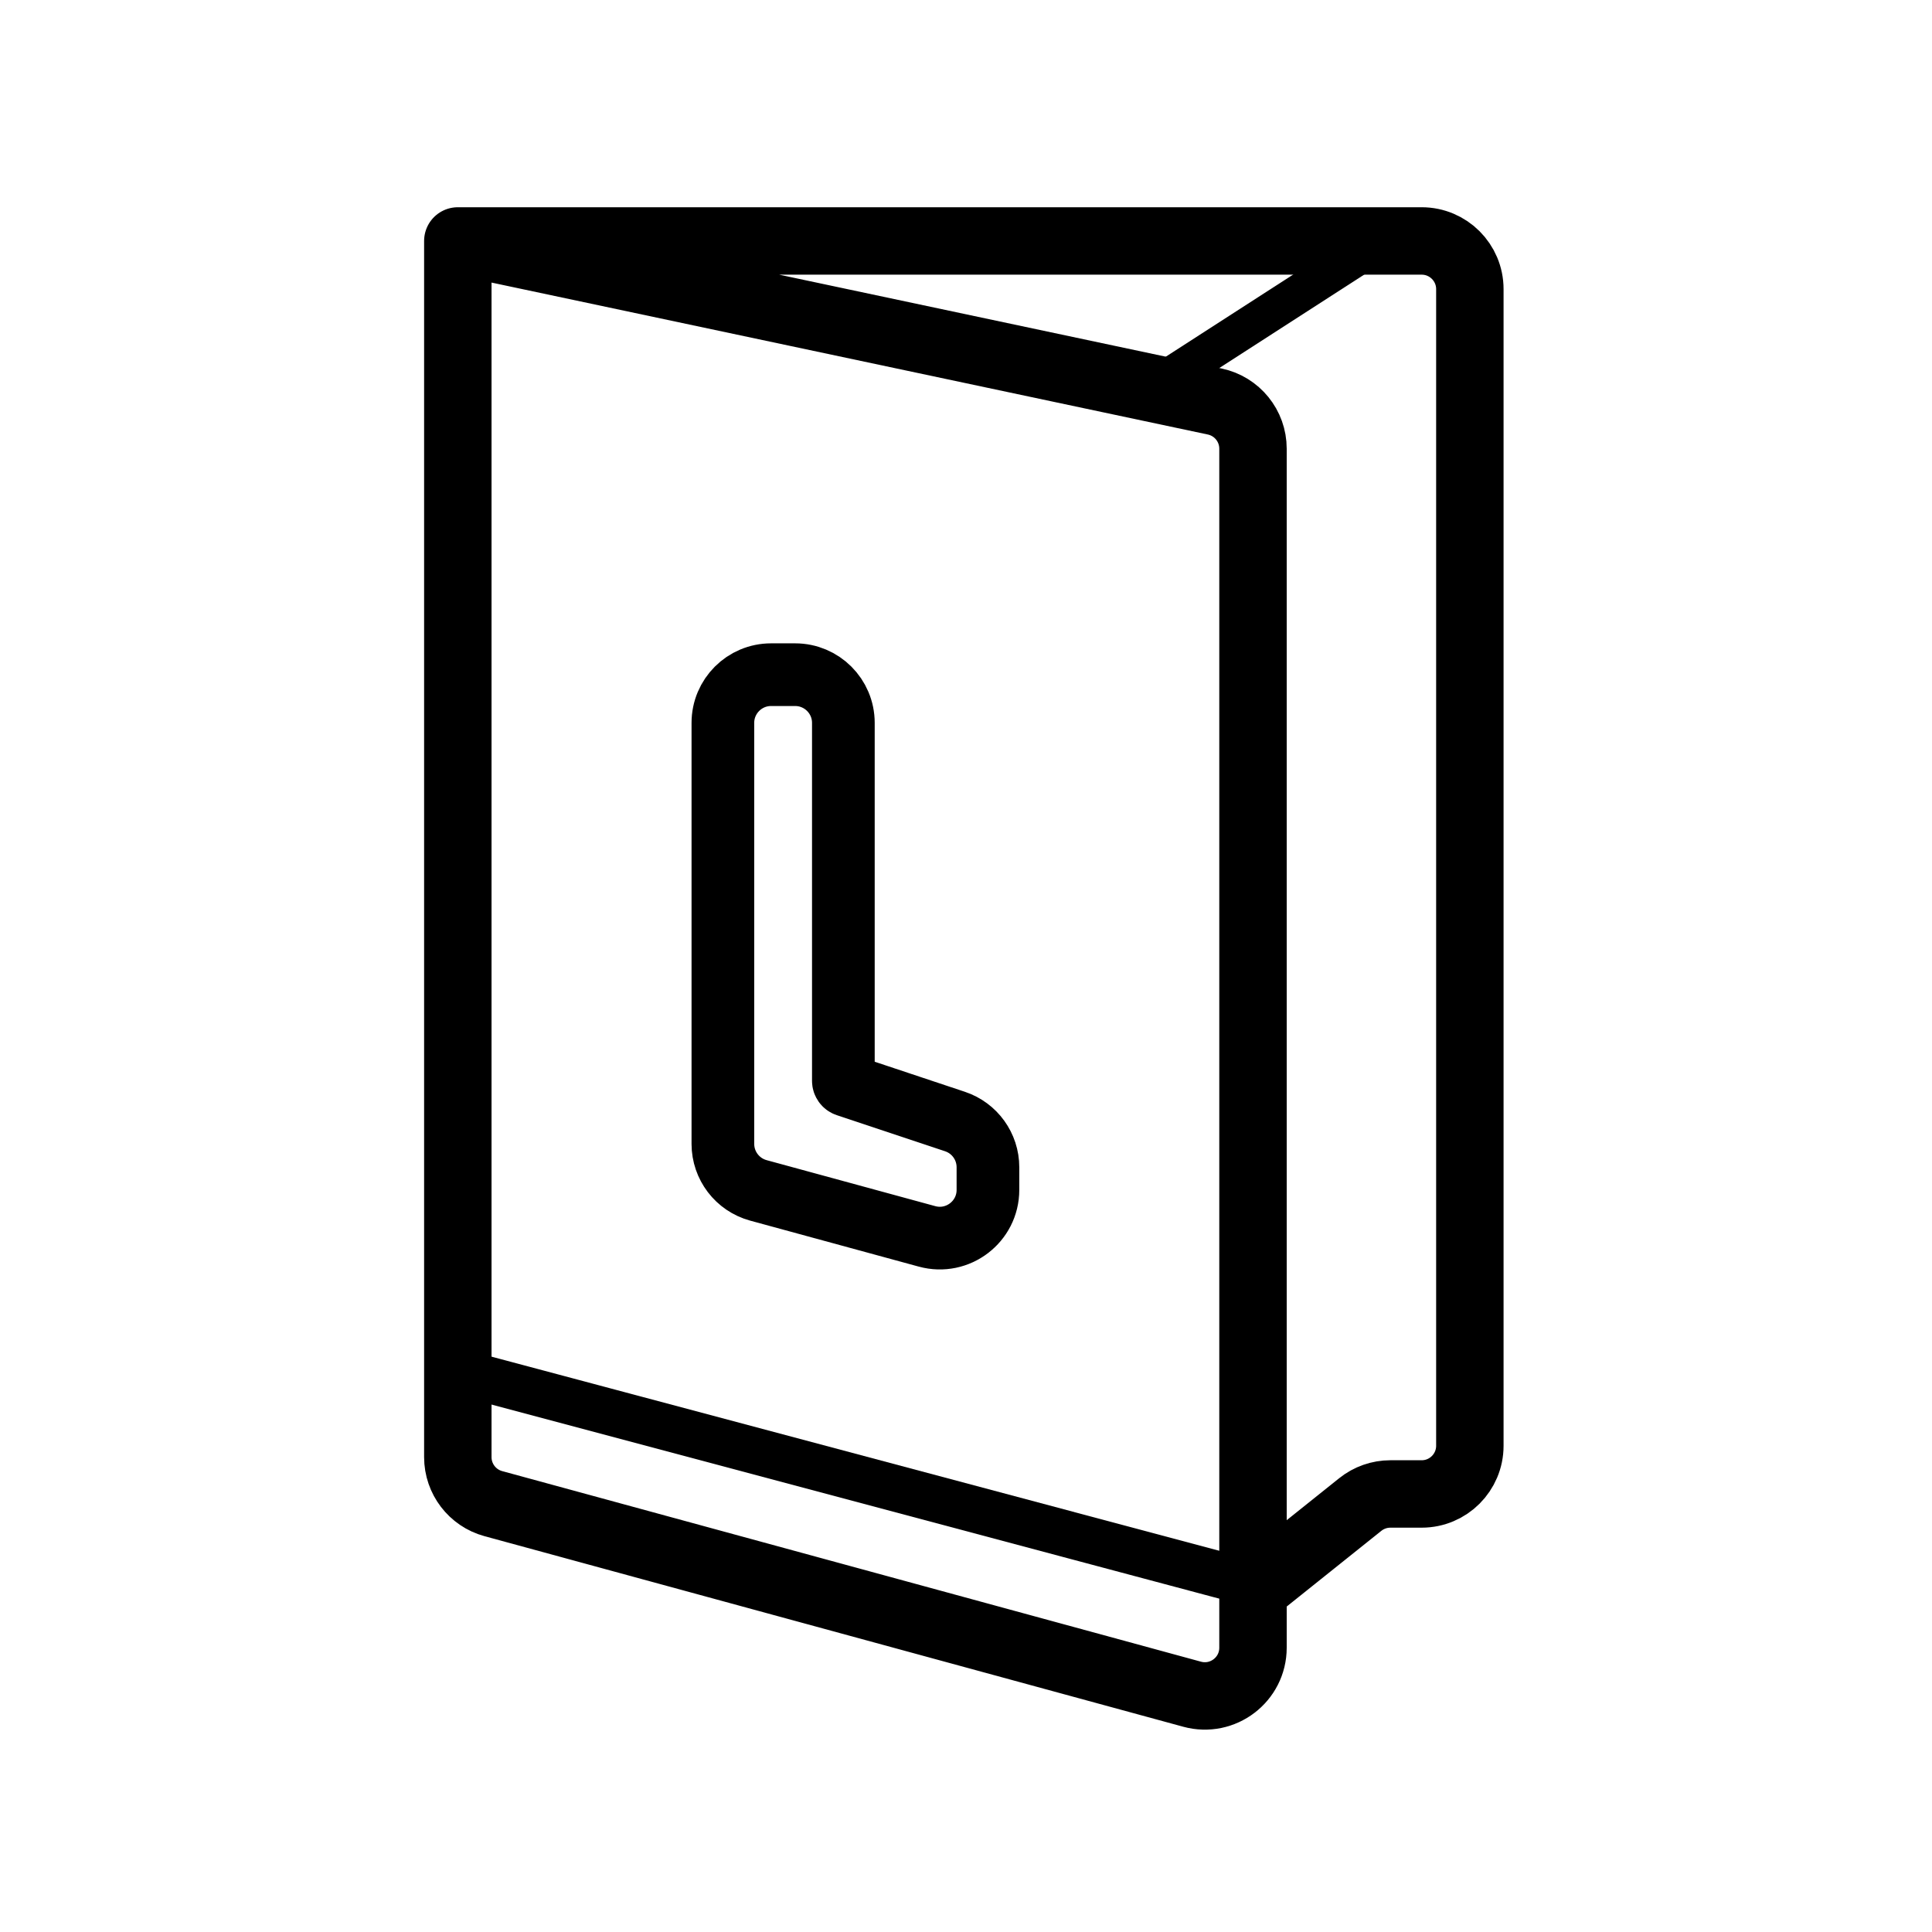
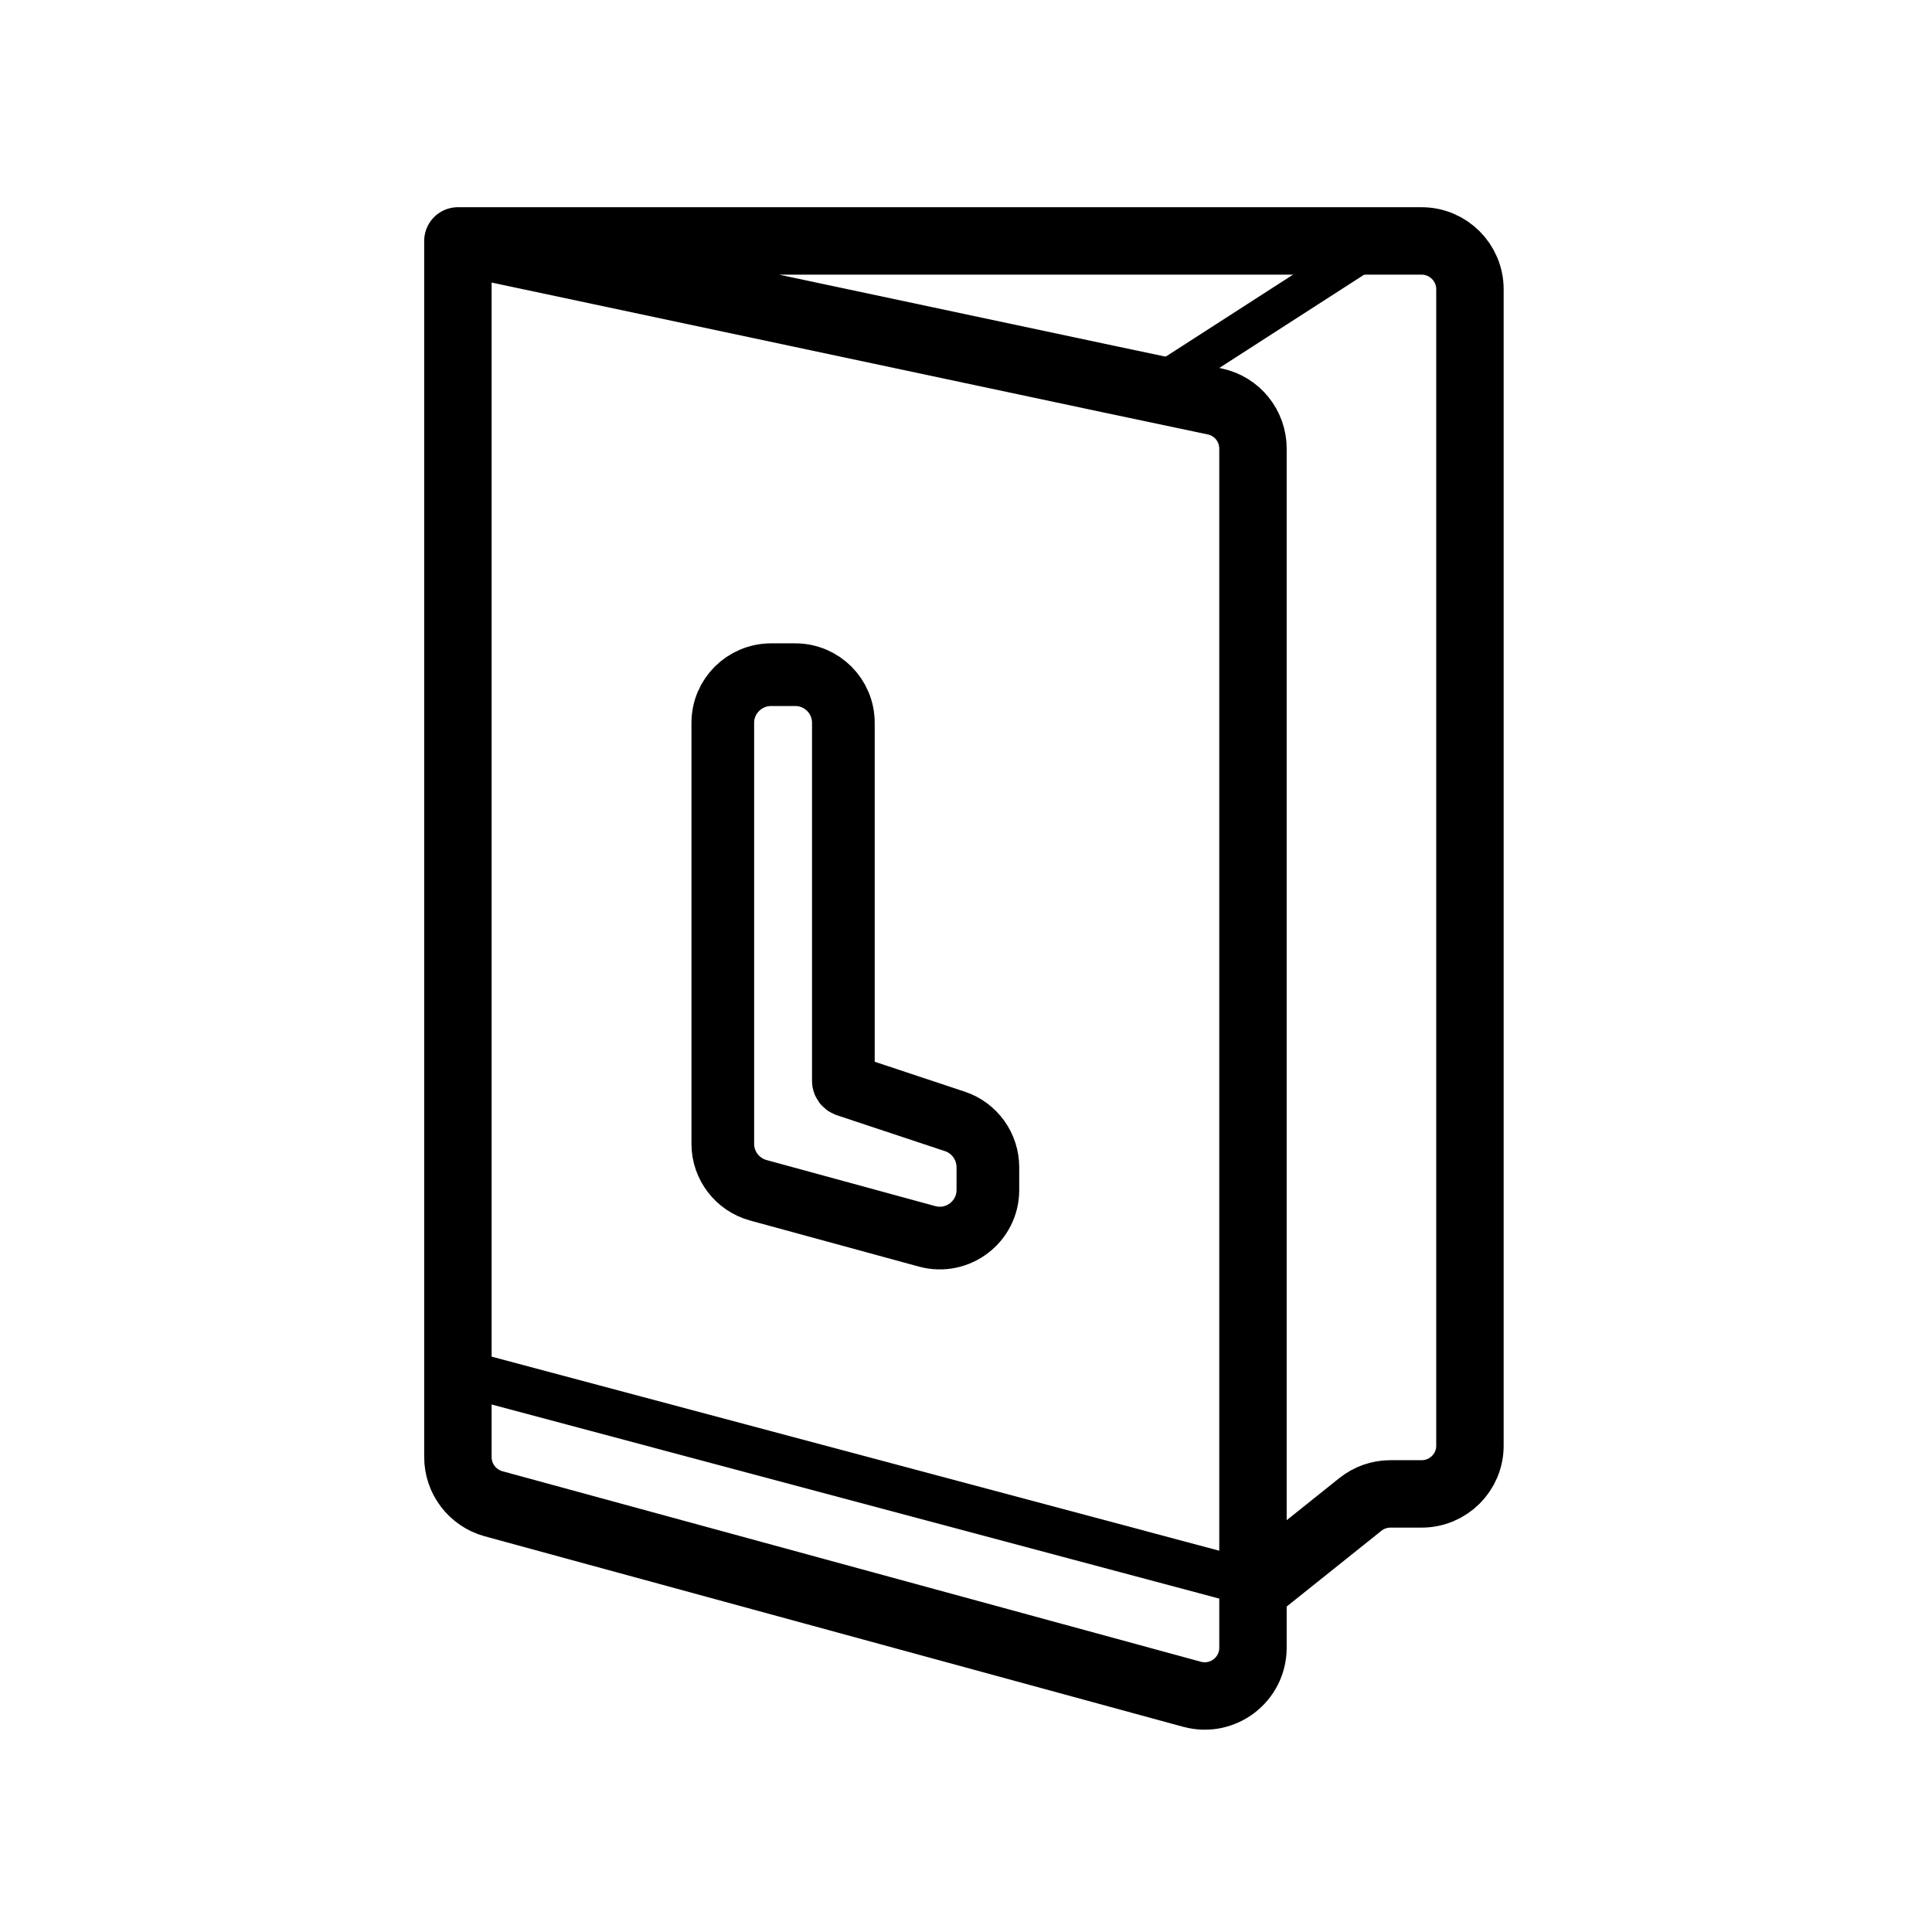
- <svg xmlns="http://www.w3.org/2000/svg" width="100%" height="100%" viewBox="0 0 2900 2900" version="1.1" xml:space="preserve" style="fill-rule:evenodd;clip-rule:evenodd;stroke-linecap:round;">
-   <path d="M687.204,361.683l0,1825.54c0,32.625 21.842,61.216 53.317,69.792l1048.89,286.058c46.025,12.554 91.375,-22.079 91.375,-69.792l0,-86.125m-1193.58,-2025.47l976.563,207.155l159.687,33.87c33.421,7.1 57.329,36.596 57.329,70.763l0,1713.68m-1193.58,-2025.47l1446.77,0c39.95,0 72.329,32.396 72.329,72.346l0,1736.11c0,39.95 -32.379,72.345 -72.329,72.345l-46.962,0c-16.438,0 -32.375,5.588 -45.188,15.85l-70.608,56.475l-90.434,72.346" style="fill:none;fill-rule:nonzero;stroke:#000;stroke-width:101.21px;" />
-   <path d="M1736.11,578.7l326.195,-210.308" style="fill:none;fill-rule:nonzero;stroke:#000;stroke-width:57.83px;stroke-linecap:butt;" />
-   <path d="M1085.07,1717.03l-0,-631.962c-0,-39.95 32.375,-72.346 72.342,-72.346l36.162,0c39.95,0 72.346,32.396 72.346,72.346l-0,537.325c-0,3.108 1.979,5.867 4.946,6.858l162.587,54.2c29.55,9.846 49.479,37.483 49.479,68.629l0,33.992c0,47.692 -45.362,82.346 -91.37,69.792l-253.196,-69.046c-31.459,-8.592 -53.296,-37.167 -53.296,-69.792l-0,0.004Z" style="fill:none;fill-rule:nonzero;stroke:#000;stroke-width:94.08px;stroke-linecap:butt;stroke-linejoin:round;" />
-   <path d="M702.646,2062.95l1146.72,305.858" style="fill:none;stroke:#000;stroke-width:69.46px;stroke-linejoin:round;stroke-miterlimit:1.5;" />
+ <svg xmlns="http://www.w3.org/2000/svg" width="px" height="40px" viewBox="0 0 40 40" version="1.1">
+   <g id="surface1">
+     <path style="fill:none;stroke-width:101.21;stroke-linecap:round;stroke-linejoin:miter;stroke:rgb(0%,0%,0%);stroke-opacity:1;stroke-miterlimit:4;" d="M 687.334 361.65 L 687.334 2187.178 C 687.334 2219.746 709.141 2248.35 740.576 2257.129 L 1789.277 2543.164 C 1835.439 2555.625 1880.752 2521.074 1880.752 2473.213 L 1880.752 2387.119 M 687.334 361.65 L 1663.818 568.955 L 1823.545 602.656 C 1856.963 609.736 1880.752 639.189 1880.752 673.457 L 1880.752 2387.119 M 687.334 361.65 L 2133.936 361.65 C 2173.867 361.65 2206.436 394.219 2206.436 434.15 L 2206.436 2170.186 C 2206.436 2210.117 2173.867 2242.402 2133.936 2242.402 L 2086.924 2242.402 C 2070.498 2242.402 2054.639 2248.066 2041.895 2258.262 L 1971.094 2314.902 L 1880.752 2387.119 " transform="matrix(0.0137931,0,0,0.0137931,0,0)" />
+     <path style="fill:none;stroke-width:57.83;stroke-linecap:butt;stroke-linejoin:miter;stroke:rgb(0%,0%,0%);stroke-opacity:1;stroke-miterlimit:4;" d="M 1736.035 578.584 L 2062.285 368.447 " transform="matrix(0.0137931,0,0,0.0137931,0,0)" />
+     <path style="fill:none;stroke-width:94.08;stroke-linecap:butt;stroke-linejoin:round;stroke:rgb(0%,0%,0%);stroke-opacity:1;stroke-miterlimit:4;" d="M 1084.951 1717.061 L 1084.951 1084.951 C 1084.951 1045.02 1117.52 1012.734 1157.451 1012.734 L 1193.701 1012.734 C 1233.633 1012.734 1265.918 1045.02 1265.918 1084.951 L 1265.918 1622.471 C 1265.918 1625.586 1267.9 1628.135 1270.732 1629.268 L 1433.574 1683.359 C 1463.027 1693.271 1482.852 1721.025 1482.852 1752.178 L 1482.852 1786.162 C 1482.852 1833.74 1437.539 1868.291 1391.66 1855.83 L 1138.477 1786.729 C 1107.041 1778.232 1084.951 1749.629 1084.951 1717.061 Z M 1084.951 1717.061 " transform="matrix(0.0137931,0,0,0.0137931,0,0)" />
+     <path style="fill:none;stroke-width:69.46;stroke-linecap:round;stroke-linejoin:round;stroke:rgb(0%,0%,0%);stroke-opacity:1;stroke-miterlimit:1.5;" d="M 702.627 2062.852 L 1849.316 2368.711 " transform="matrix(0.0137931,0,0,0.0137931,0,0)" />
+   </g>
</svg>
